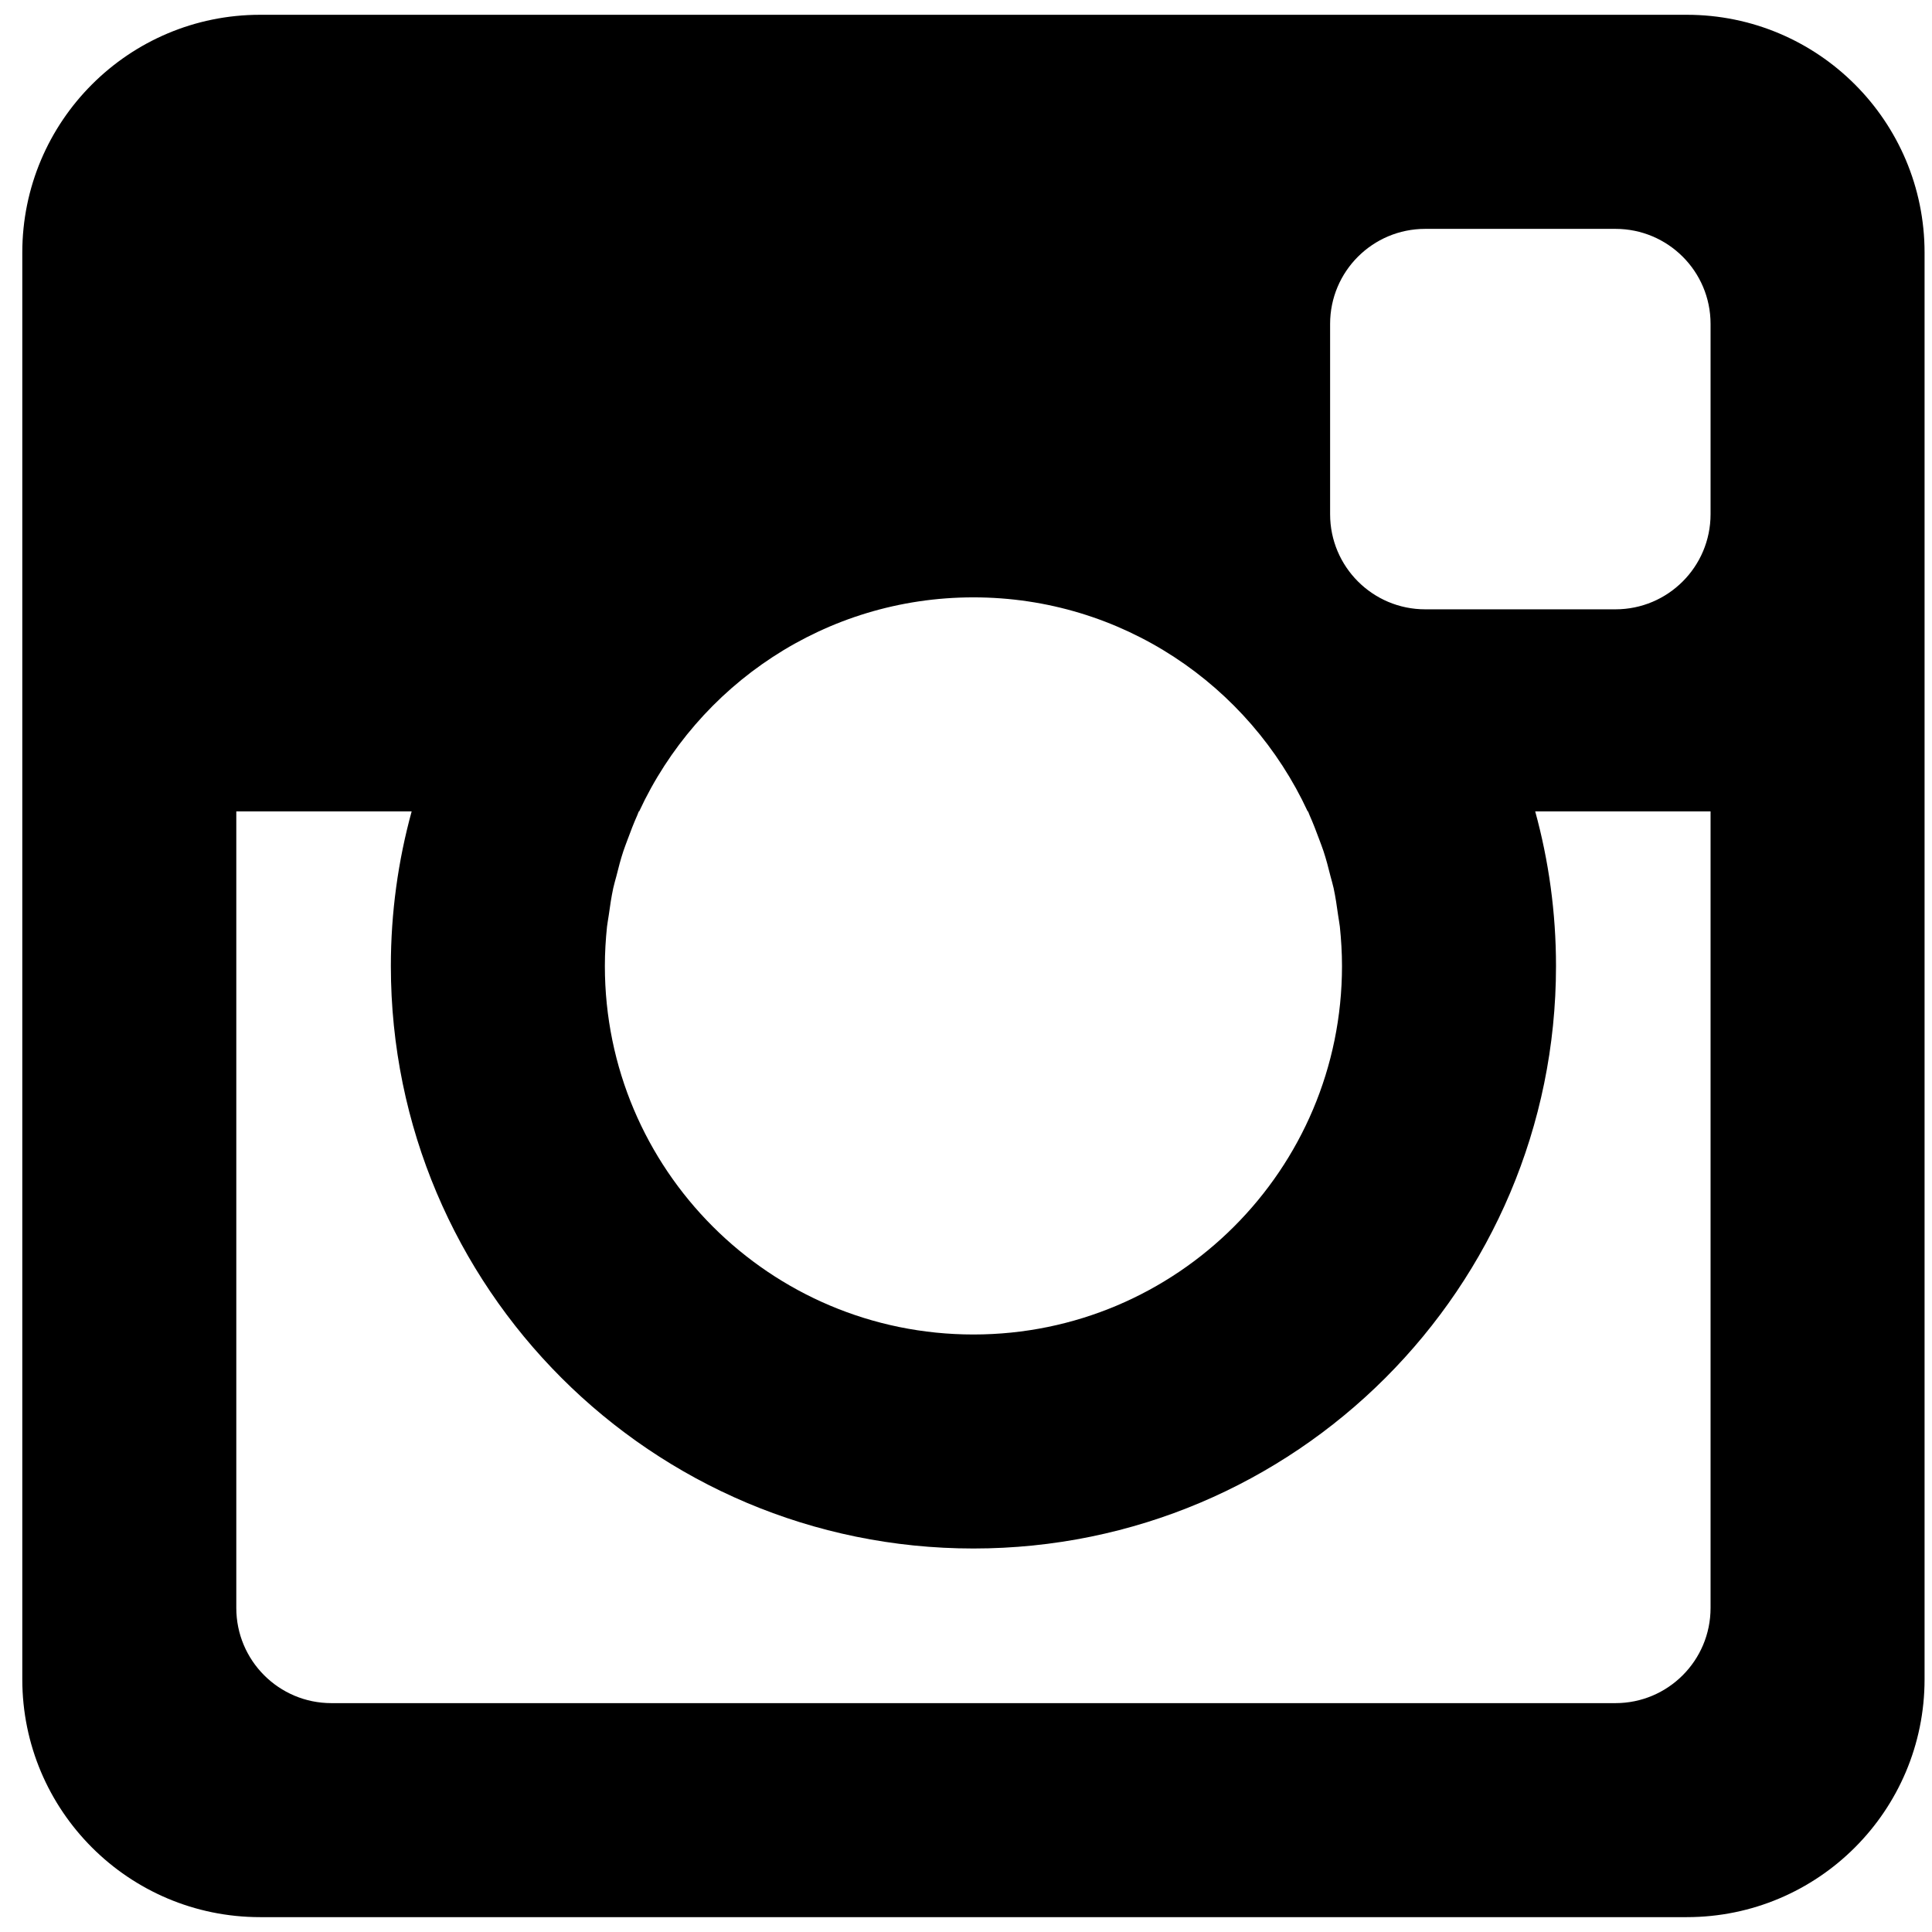
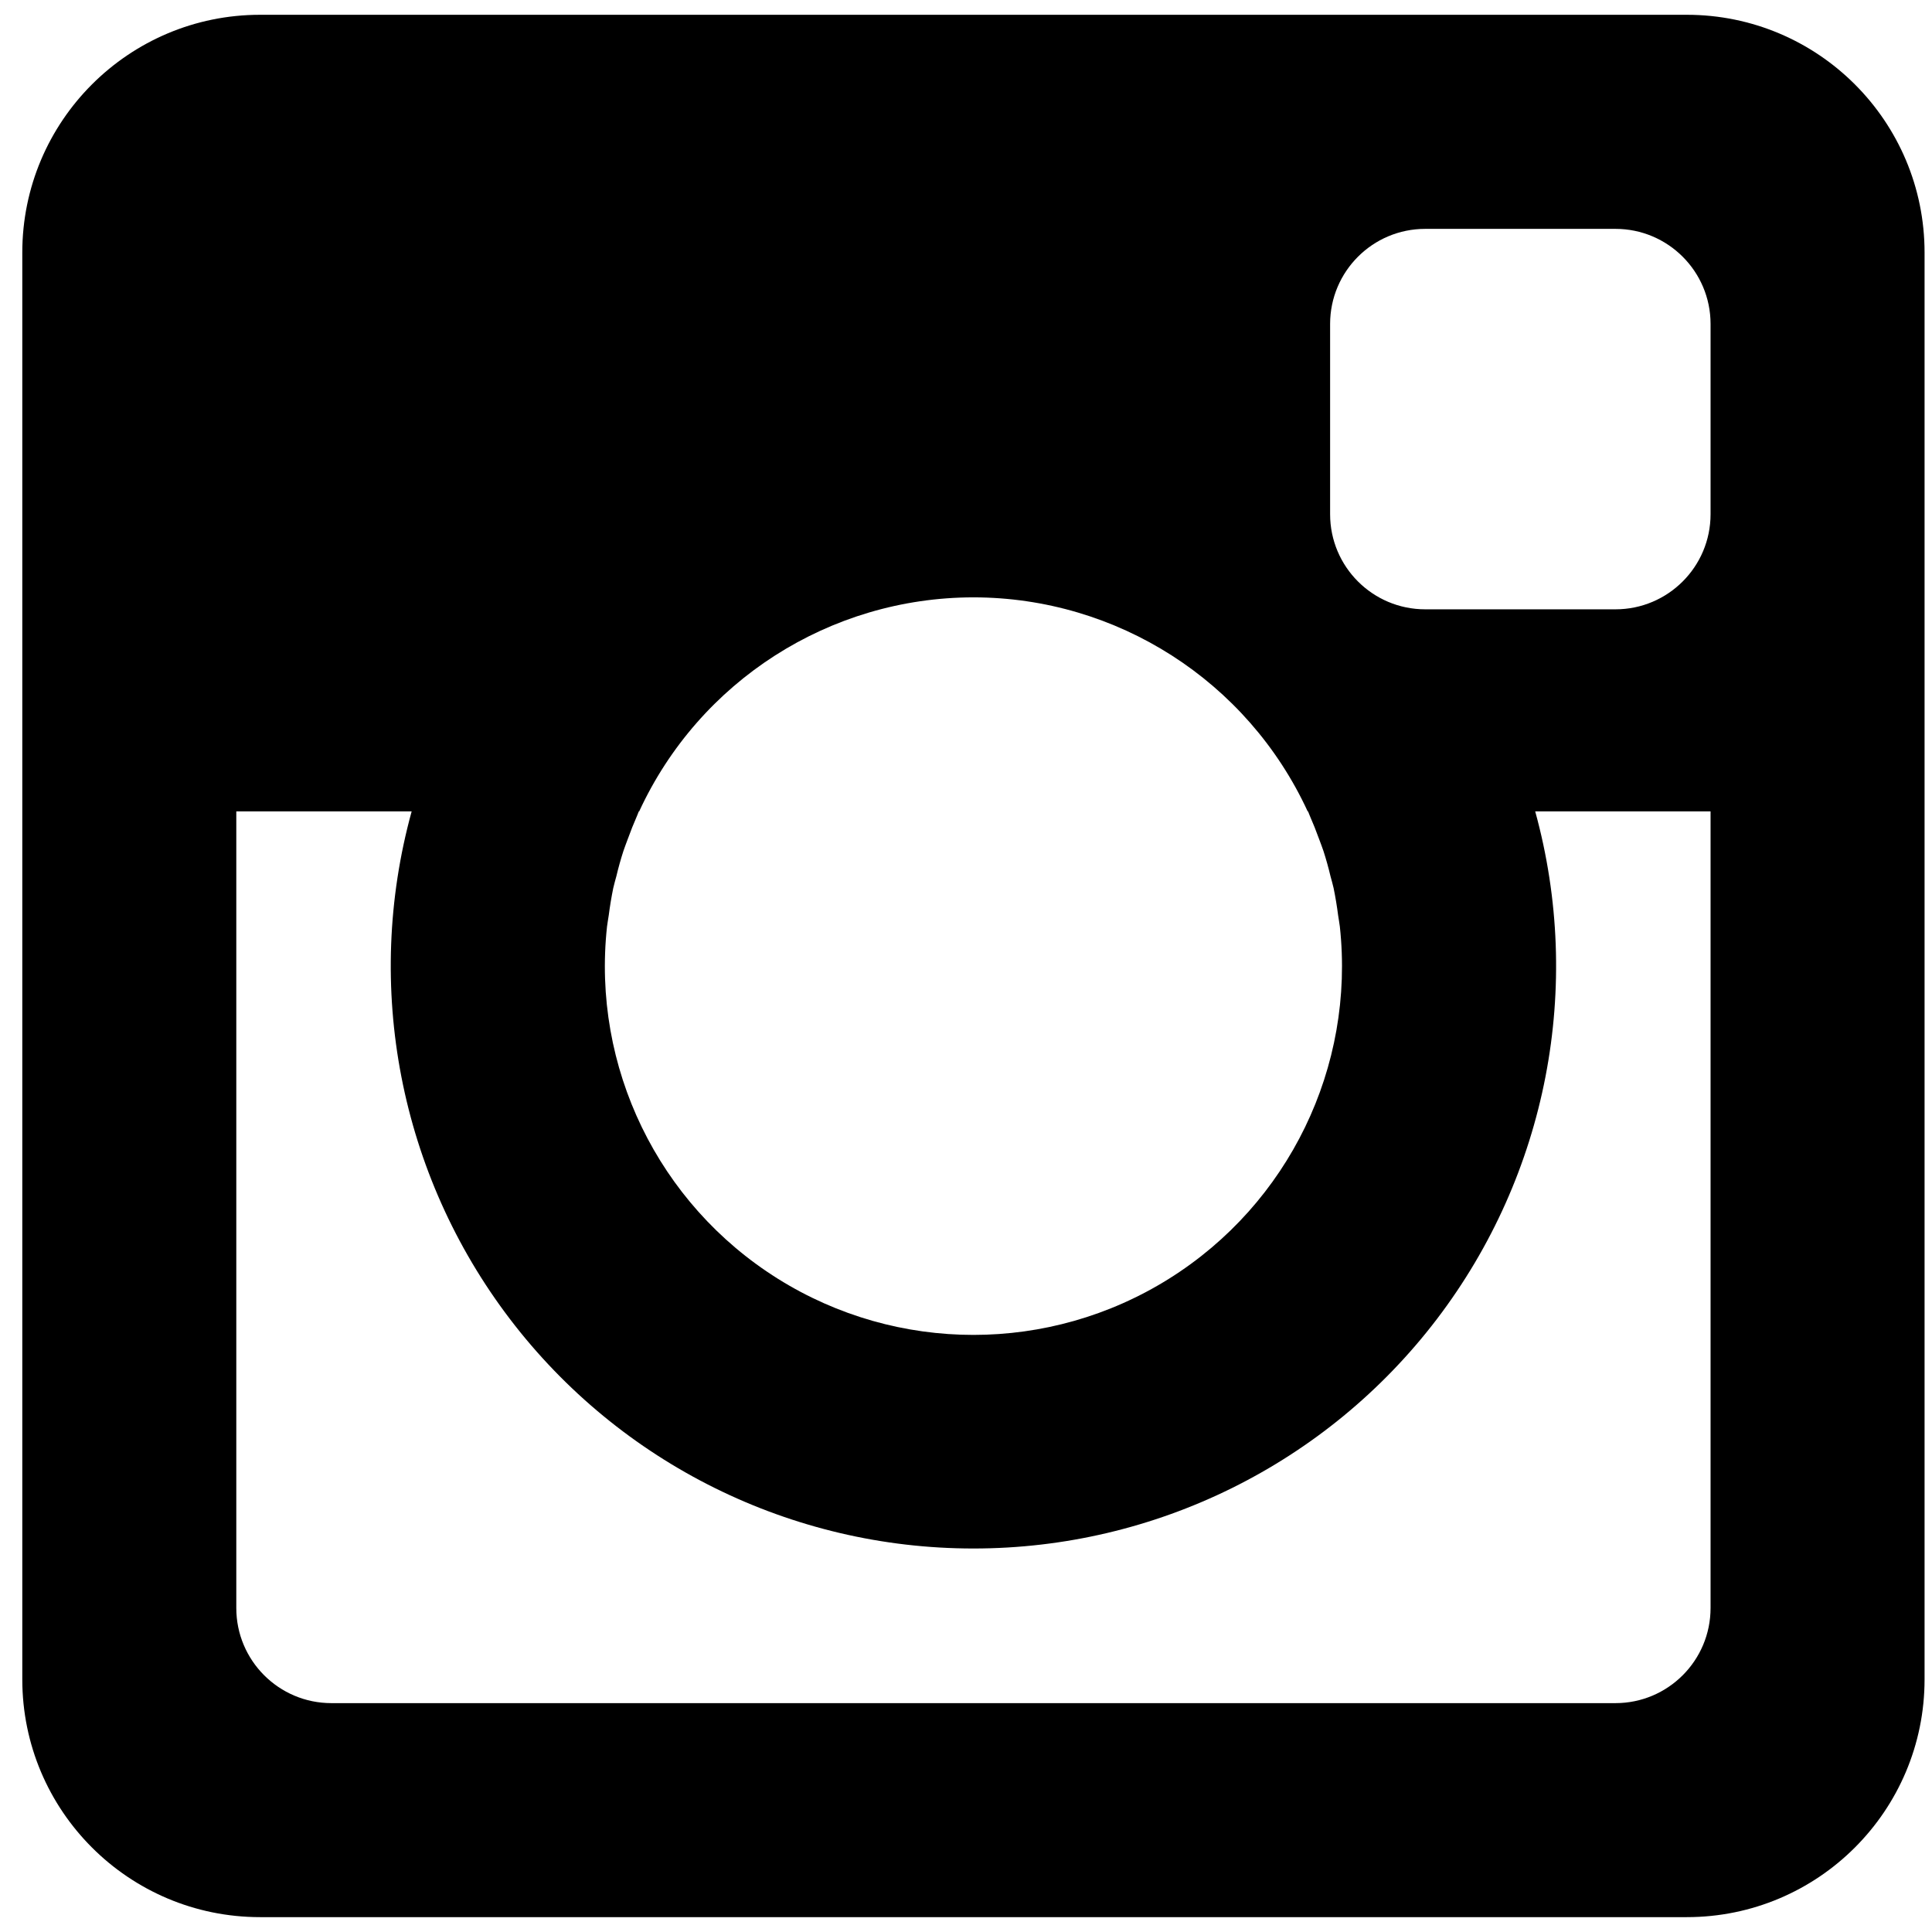
<svg xmlns="http://www.w3.org/2000/svg" viewBox="0 0 26 26">
-   <path d="M22.700,25.800 L3.500,25.800 C1.733,25.800 0.300,24.367 0.300,22.599 L0.300,3.400 C0.300,1.632 1.733,0.199 3.500,0.199 L22.700,0.199 C24.467,0.199 25.900,1.632 25.900,3.400 L25.900,22.599 C25.900,24.367 24.467,25.800 22.700,25.800 ZM13.100,8.039 C11.104,8.039 9.389,9.221 8.602,10.919 L8.597,10.919 C8.589,10.937 8.583,10.956 8.575,10.974 C8.528,11.079 8.487,11.187 8.447,11.295 C8.428,11.348 8.407,11.399 8.390,11.451 C8.353,11.563 8.323,11.676 8.295,11.791 C8.281,11.844 8.265,11.897 8.253,11.951 C8.227,12.072 8.209,12.195 8.192,12.319 C8.185,12.369 8.175,12.418 8.169,12.469 C8.151,12.643 8.140,12.820 8.140,13.000 C8.140,15.739 10.361,17.959 13.100,17.959 C15.839,17.959 18.060,15.739 18.060,13.000 C18.060,12.820 18.049,12.643 18.031,12.469 C18.025,12.418 18.015,12.369 18.008,12.319 C17.991,12.195 17.973,12.072 17.947,11.951 C17.935,11.897 17.919,11.844 17.905,11.791 C17.877,11.676 17.847,11.563 17.810,11.451 C17.793,11.399 17.772,11.348 17.753,11.295 C17.713,11.187 17.672,11.079 17.625,10.974 C17.617,10.956 17.611,10.937 17.603,10.919 L17.598,10.919 C16.811,9.221 15.096,8.039 13.100,8.039 ZM23.020,4.359 C23.020,3.652 22.447,3.080 21.740,3.080 L19.180,3.080 C18.473,3.080 17.900,3.652 17.900,4.359 L17.900,6.920 C17.900,7.627 18.473,8.200 19.180,8.200 L21.740,8.200 C22.447,8.200 23.020,7.627 23.020,6.920 L23.020,4.359 ZM23.020,10.919 L20.660,10.919 C20.842,11.582 20.940,12.280 20.940,13.000 C20.940,17.330 17.430,20.839 13.100,20.839 C8.770,20.839 5.260,17.330 5.260,13.000 C5.260,12.280 5.358,11.582 5.540,10.919 L3.180,10.919 L3.180,21.639 C3.180,22.347 3.753,22.920 4.460,22.920 L21.740,22.920 C22.447,22.920 23.020,22.347 23.020,21.639 L23.020,10.919 Z" />
+   <path d="M22.7 25.8H3.5a3.2 3.2 0 01-3.2-3.201V3.4A3.2 3.2 0 013.5.199h19.2A3.2 3.2 0 0125.9 3.4v19.199a3.2 3.2 0 01-3.2 3.201zM13.1 8.039a4.957 4.957 0 00-4.498 2.88h-.005l-.022.055a5.23 5.23 0 00-.128.321c-.019.053-.04.104-.057.156a4.386 4.386 0 00-.095.34c-.014.053-.03.106-.042.16a4.952 4.952 0 00-.061.368c-.007.05-.017.099-.023.15a4.96 4.96 0 109.862 0c-.006-.051-.016-.1-.023-.15a4.952 4.952 0 00-.061-.368c-.012-.054-.028-.107-.042-.16a4.386 4.386 0 00-.095-.34c-.017-.052-.038-.103-.057-.156a5.23 5.23 0 00-.128-.321l-.022-.055h-.005a4.957 4.957 0 00-4.498-2.88zm9.92-3.68a1.28 1.28 0 00-1.28-1.279h-2.56a1.28 1.28 0 00-1.28 1.279V6.92c0 .707.573 1.28 1.28 1.28h2.56a1.28 1.28 0 001.28-1.28V4.359zm0 6.56h-2.36a7.839 7.839 0 01-7.56 9.92 7.839 7.839 0 01-7.56-9.92H3.18v10.72a1.28 1.28 0 001.28 1.281h17.28a1.28 1.28 0 001.28-1.281v-10.72z" />
</svg>
